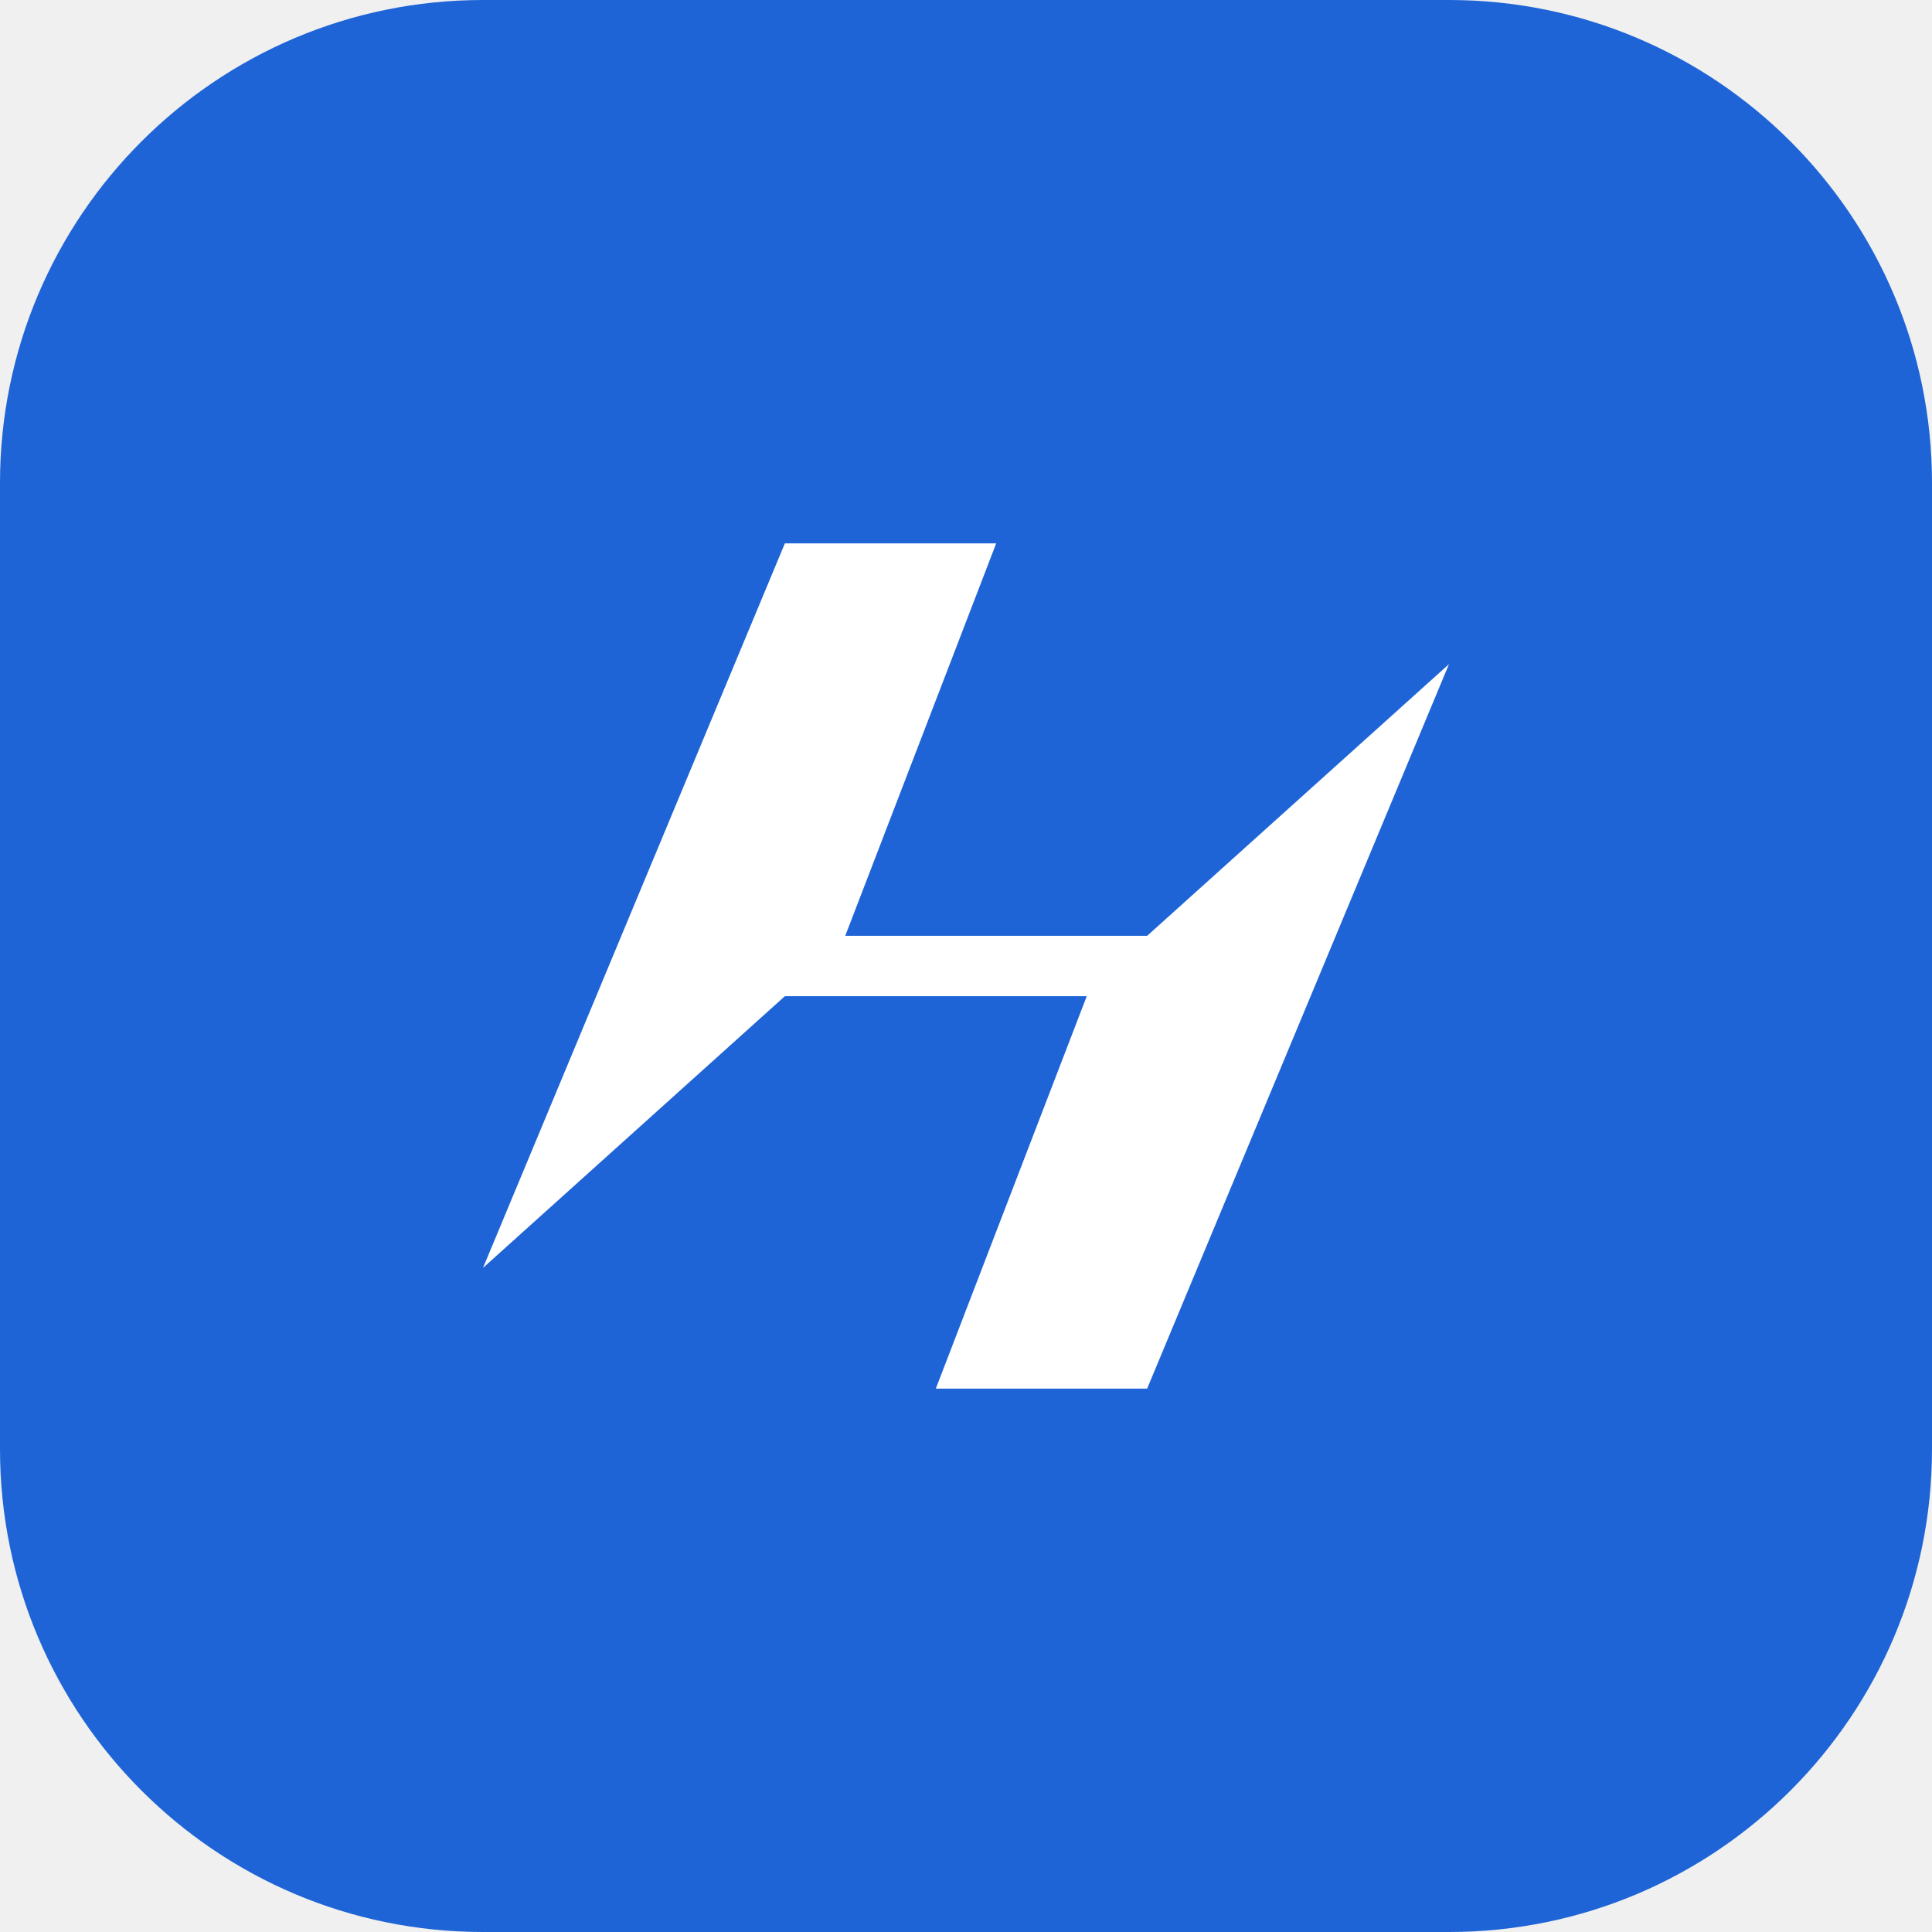
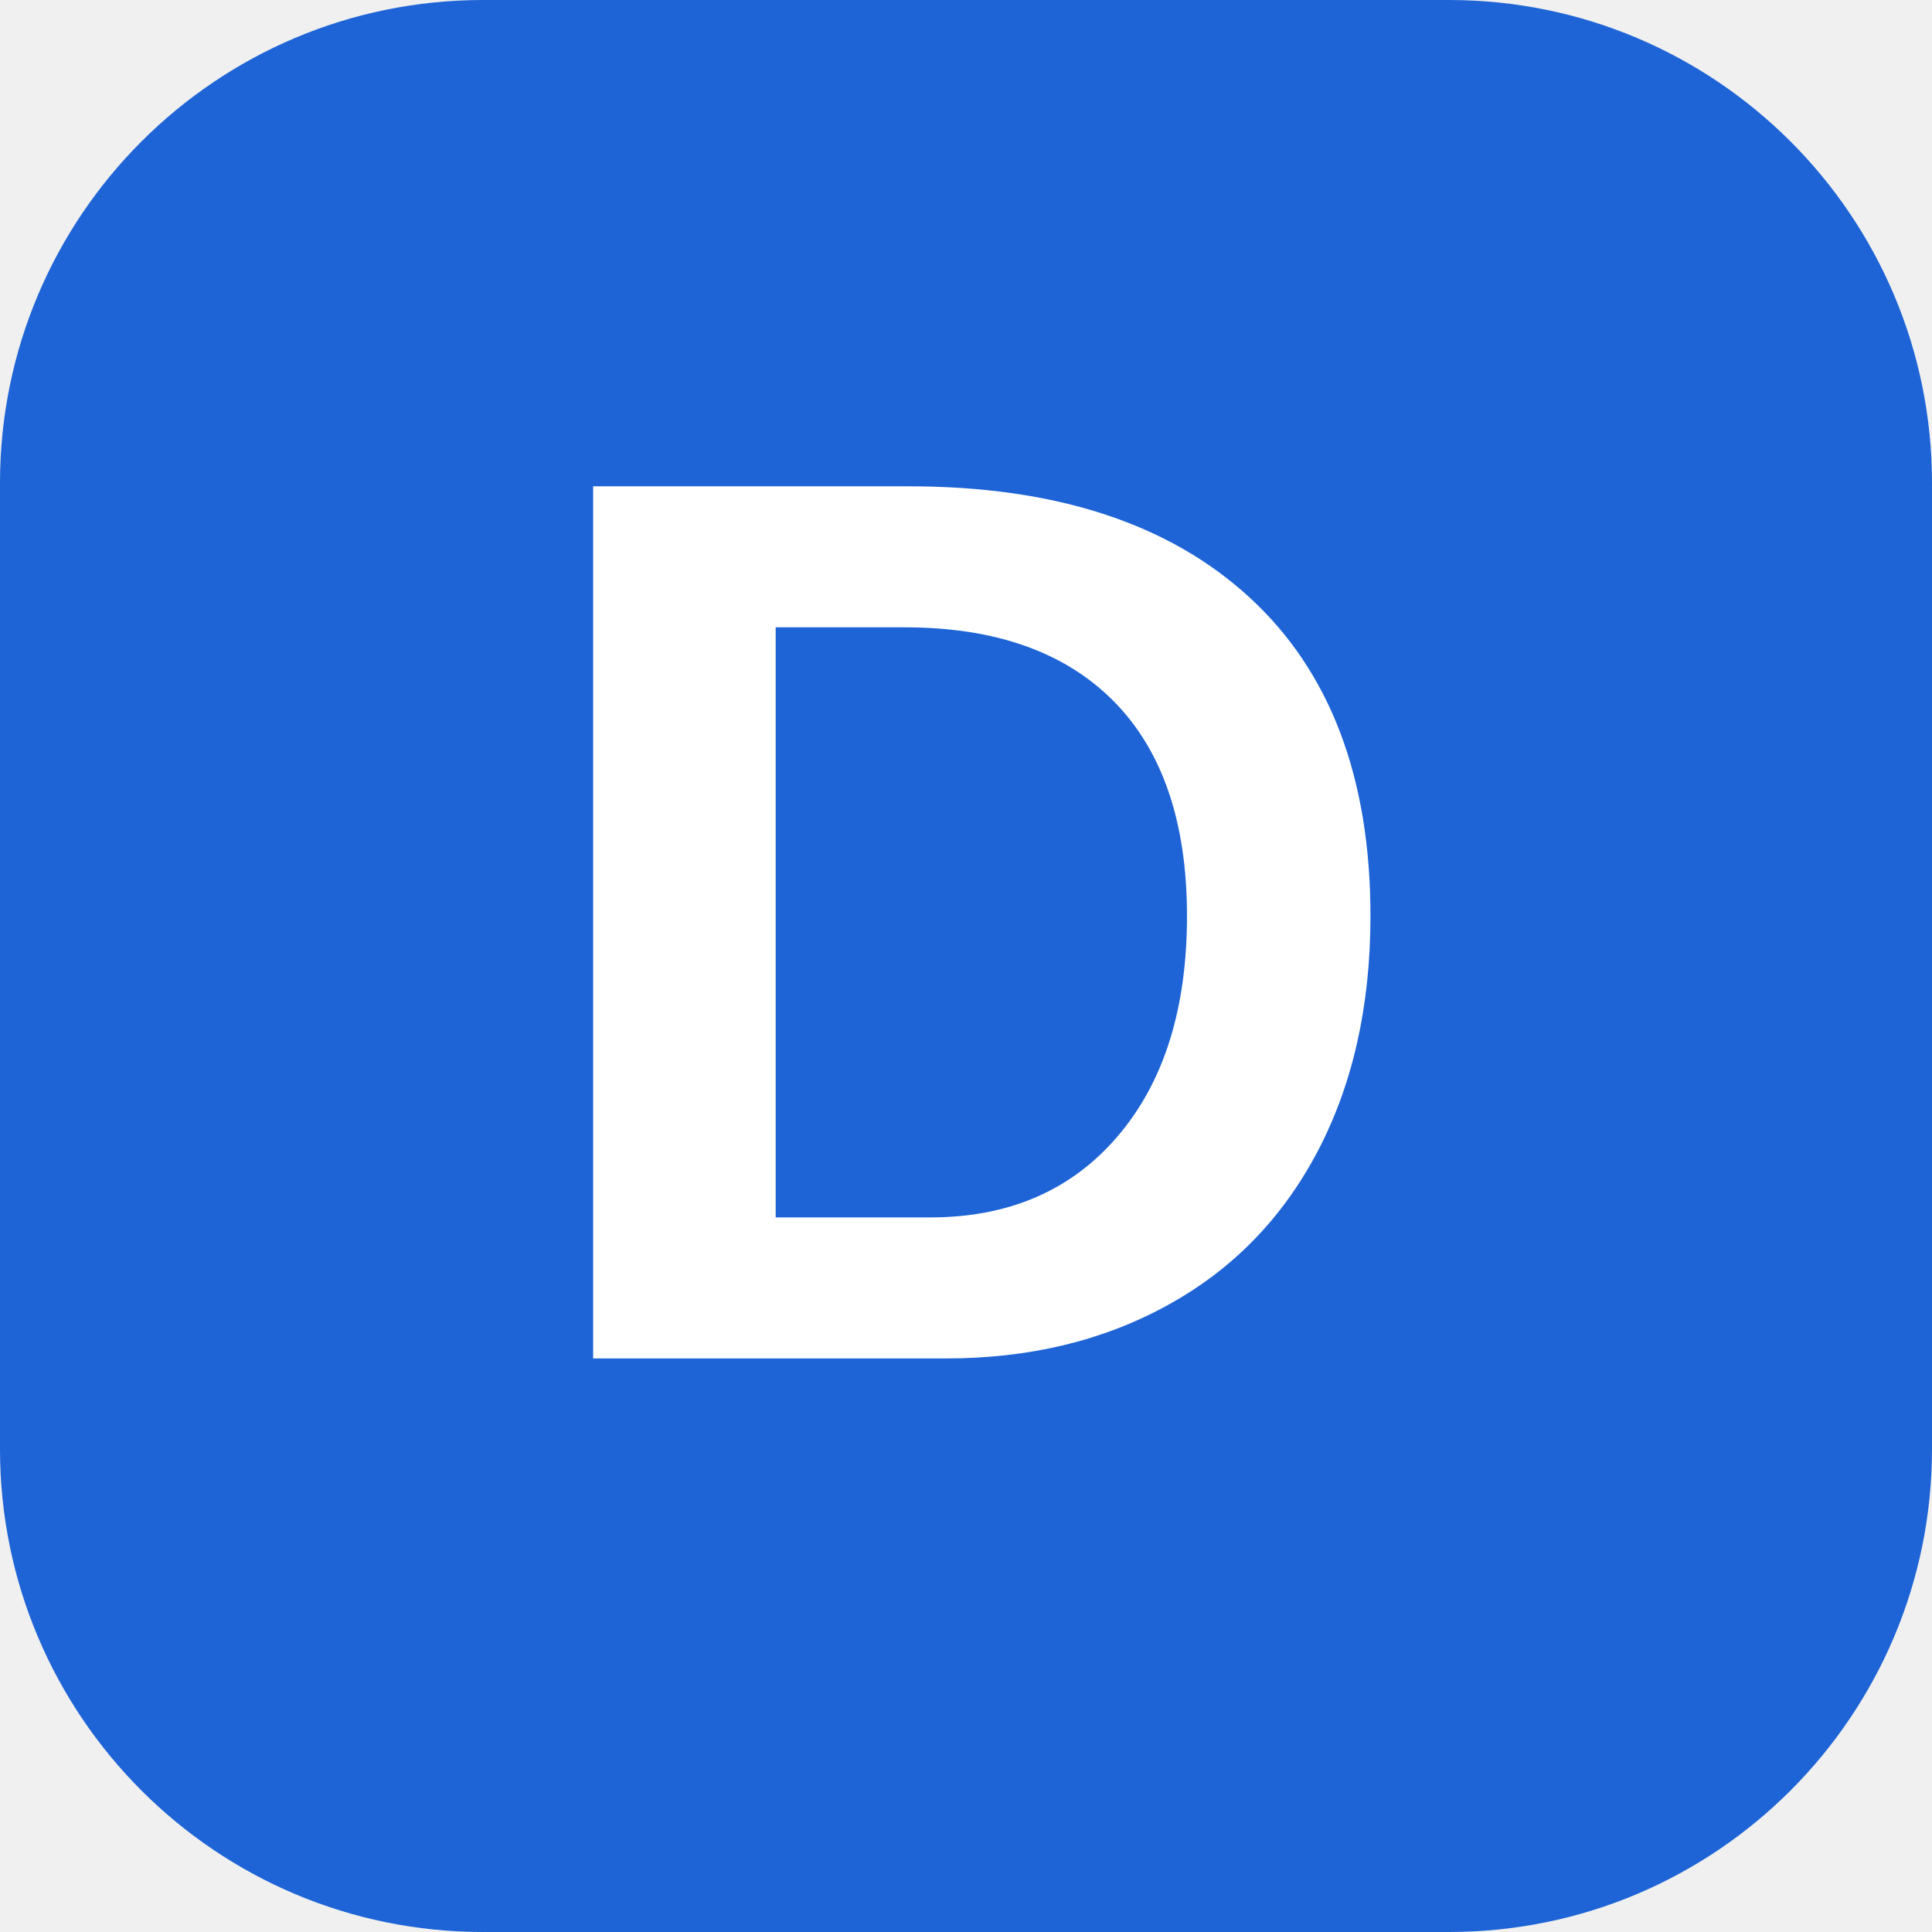
<svg xmlns="http://www.w3.org/2000/svg" viewBox="0 0 64 64">
  <rect width="64" height="64" rx="16" fill="#1E64D6" />
-   <path d="m16 42 10-24h7l-5 13h10l10-9-10 24h-7l5-13H26Z" fill="#FFFFFF" />
+   <text x="32" y="45" text-anchor="middle" font-family="Arial, sans-serif" font-size="42" font-weight="700" fill="#FFFFFF">D</text>
</svg>
